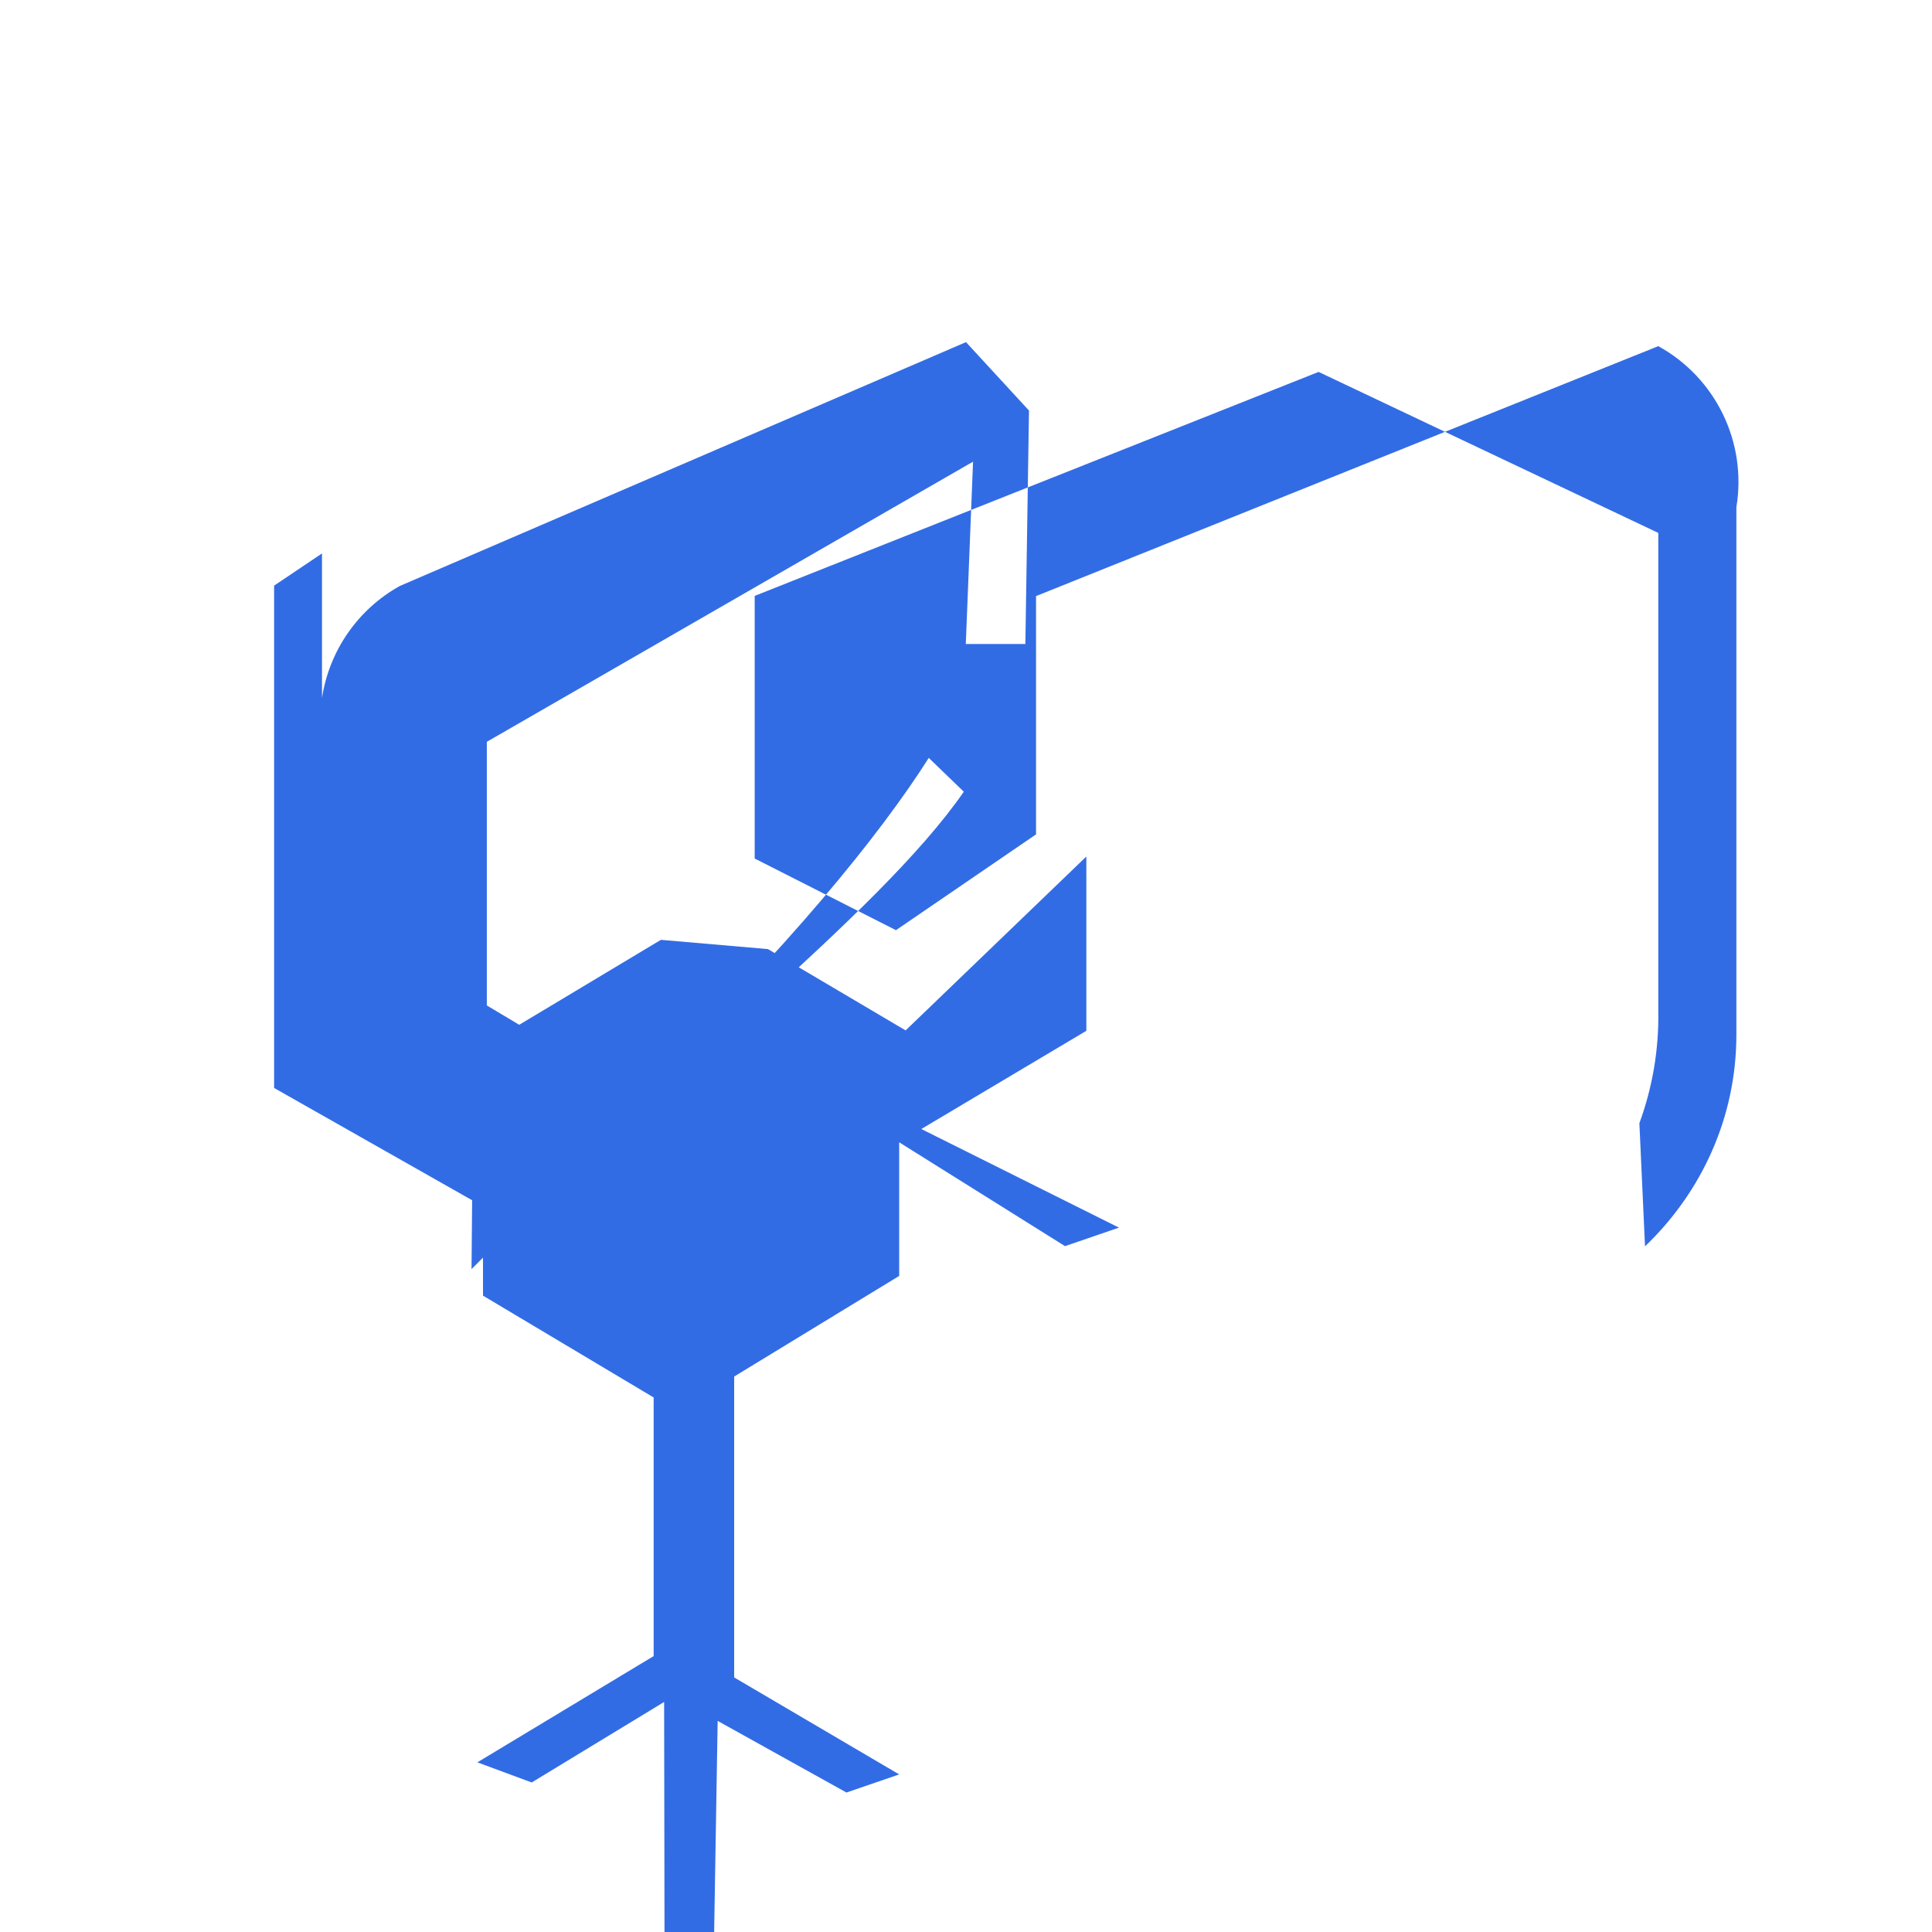
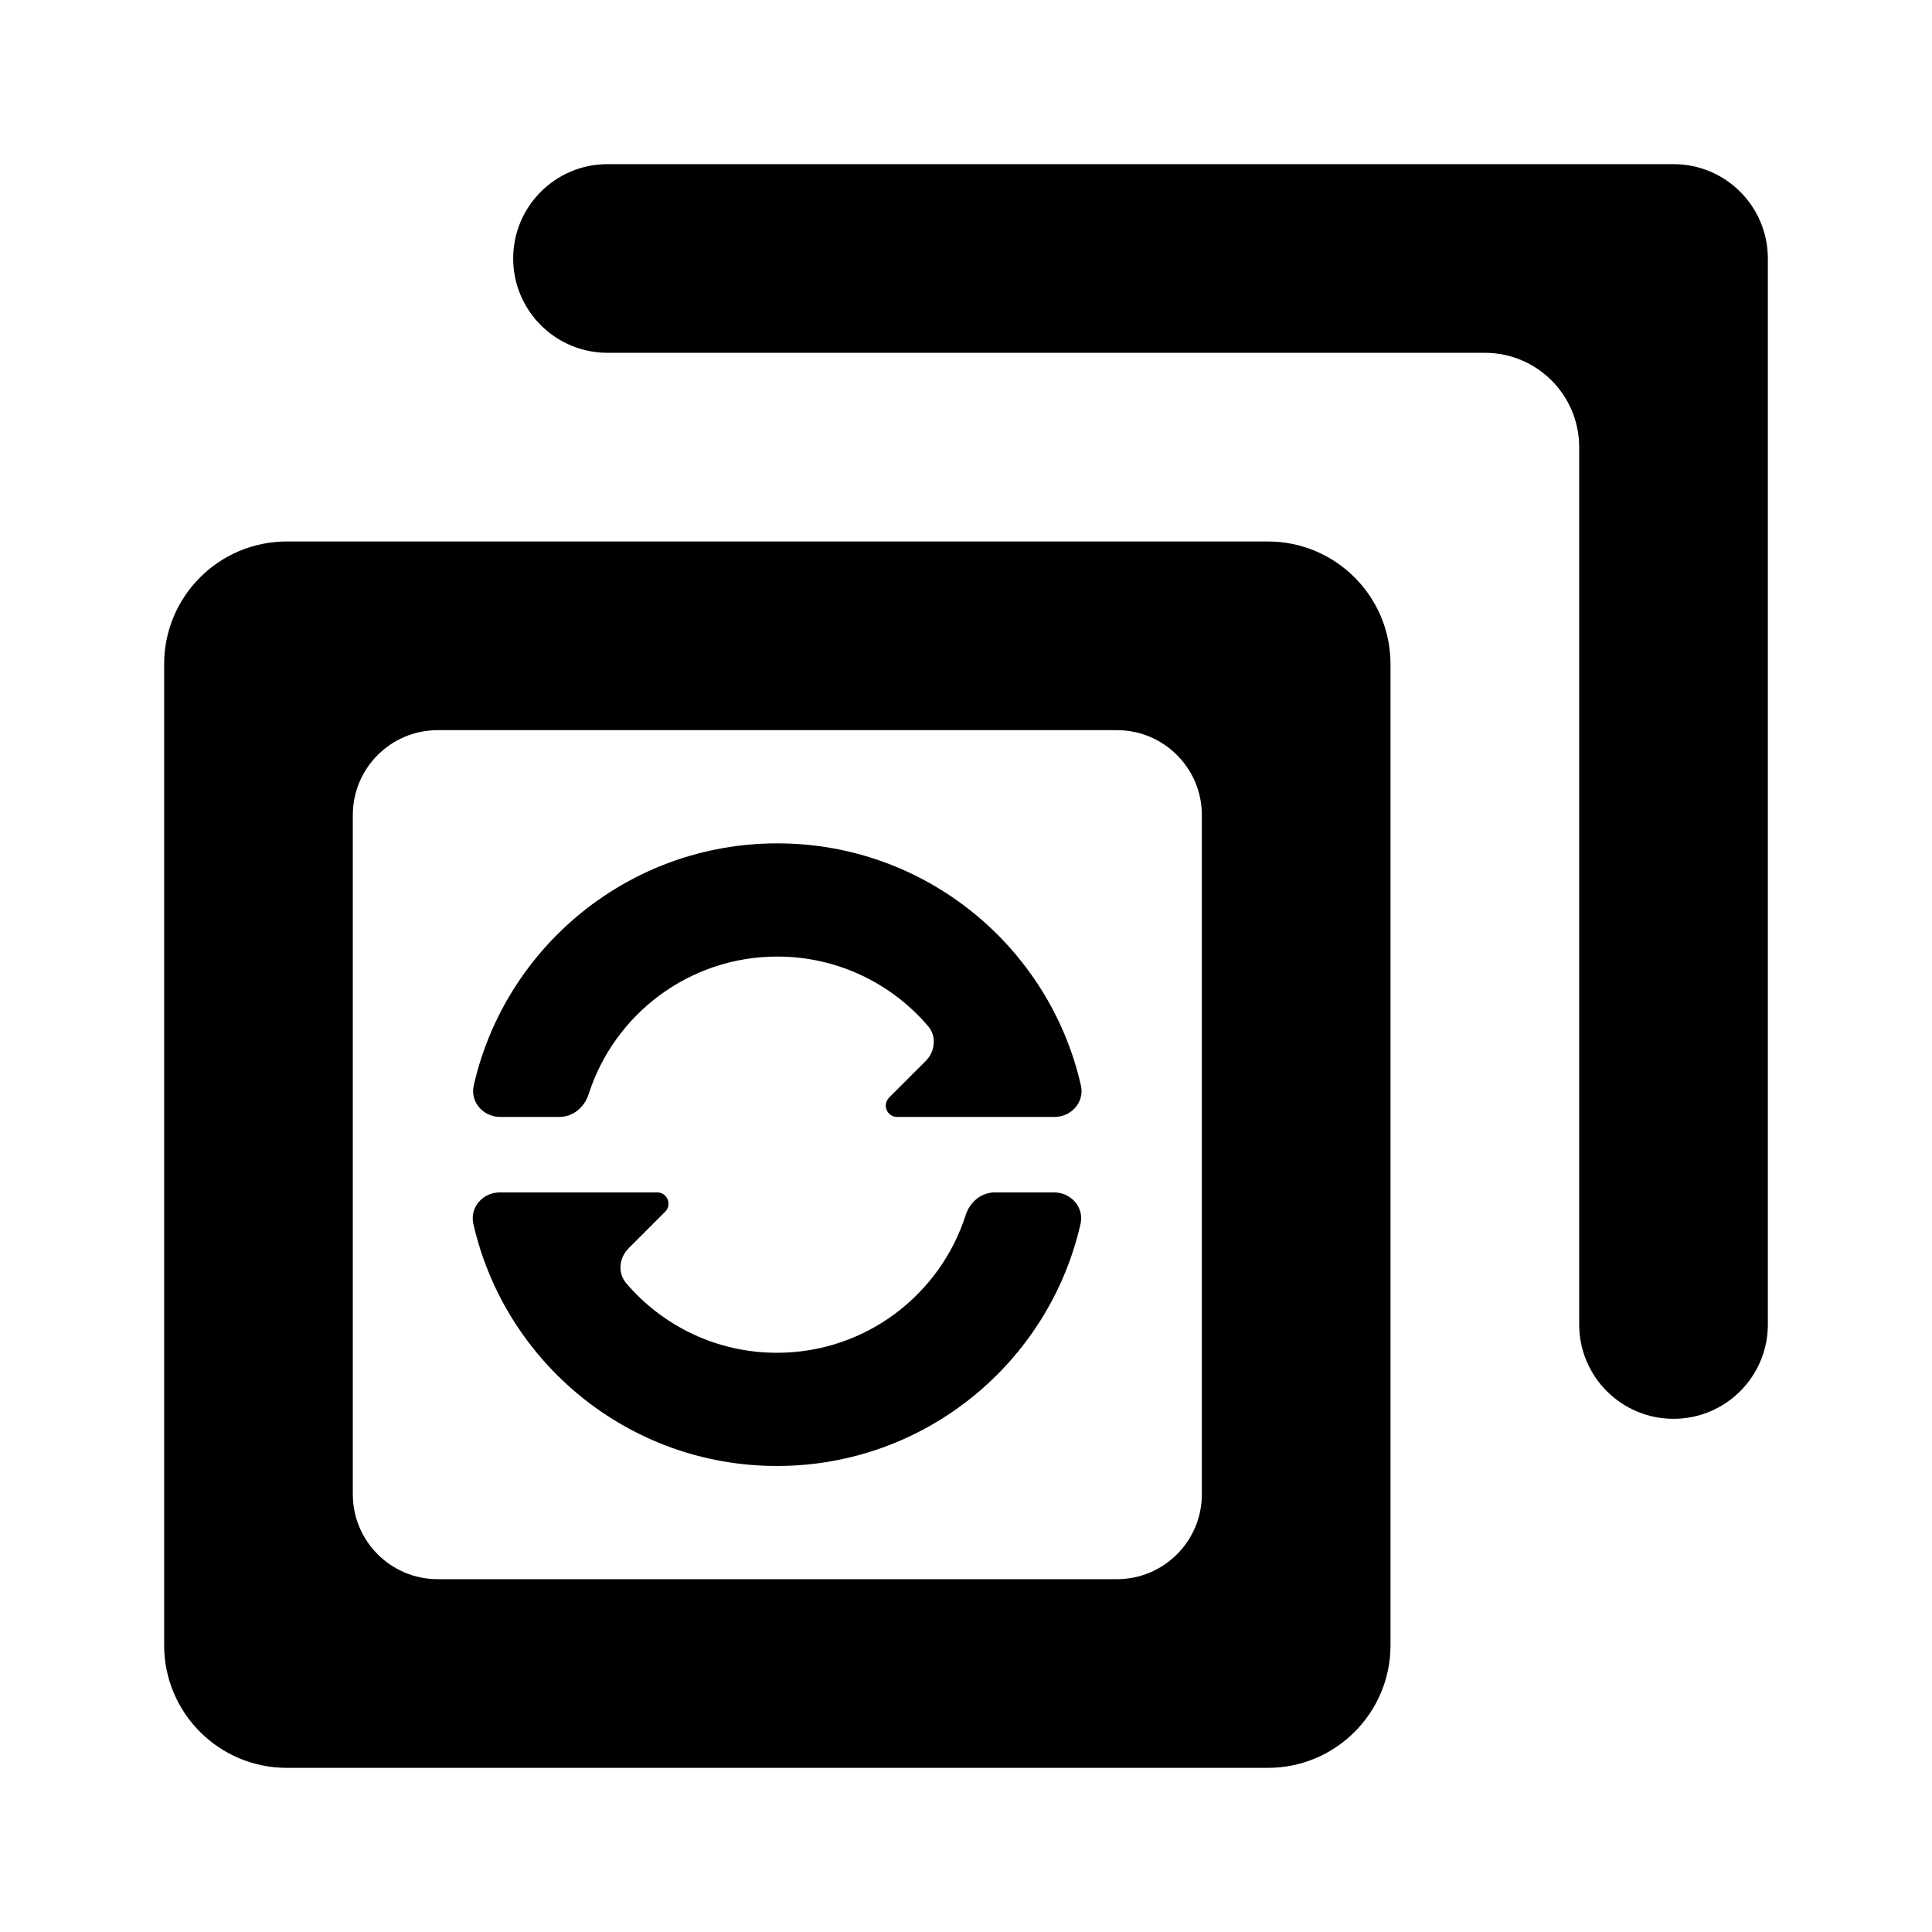
- <svg xmlns="http://www.w3.org/2000/svg" t="1778683816113" class="icon" viewBox="0 0 1024 1024" version="1.1" p-id="87717" width="64" height="64">
-   <path d="M878.933 183.467L549.12 315.947v126.293l-74.24 50.773L400 455.04V315.84L698.88 197.12l180.053 85.333v253.547a164.16 164.16 0 0 1-10.027 59.306l2.987 65.28c30.08-28.8 48.427-68.48 48.427-112.213V268.8a82.133 82.133 0 0 0-41.387-85.333zM512 181.333L211.84 310.613a82.133 82.133 0 0 0-41.173 59.307v-76.587l-25.387 17.067v266.24l104.96 59.52-0.32 36.48c94.08-94.933 215.467-187.093 260.907-253.013l-18.56-17.92c-25.6 40.32-74.026 100.587-154.88 178.56l-79.36-47.36V393.173l257.707-148.48-3.84 96.64h31.573l1.92-123.733L512 181.333z m-161.707 316.8L256 554.667V686.72l90.453 53.973v137.067l-93.44 56.32 28.8 10.667 70.187-42.667 0.213 129.92 1.28 11.093 24.747-2.346 2.133-128.64 68.267 37.973 27.947-9.6-87.467-51.413V729.6l87.467-53.333v-70.827l87.893 55.04 28.587-9.813L488.32 598.4l87.467-52.053V453.973L480 546.133l-72.96-43.093-56.747-4.907z" p-id="87717" fill="#326CE5" />
+ <svg xmlns="http://www.w3.org/2000/svg" t="1789466687902" class="icon" viewBox="0 0 1024 1024" version="1.1" p-id="14119" width="64" height="64">
+   <path d="M348.312 632c5.345 0 8.022 6.462 4.243 10.242l-19.37 19.371c-5.063 5.063-5.926 13.081-1.277 18.527 19.259 22.558 47.903 36.86 79.889 36.86 46.833 0 86.503-30.661 100.035-73.005 2.188-6.848 8.256-11.995 15.445-11.995h31.395c8.998 0 16.023 7.896 14.032 16.671C556.029 722.148 490.32 777 411.797 777c-78.523 0-144.233-54.852-160.907-128.329-1.991-8.775 5.034-16.671 14.032-16.671h83.39zM412 447c78.523 0 144.232 54.852 160.907 128.329 1.991 8.775-5.034 16.671-14.032 16.671h-83.39c-5.345 0-8.022-6.462-4.243-10.242l19.37-19.371c5.063-5.063 5.926-13.081 1.277-18.527C472.63 521.302 443.986 507 412 507c-46.833 0-86.503 30.661-100.035 73.005-2.189 6.848-8.256 11.995-15.445 11.995h-31.395c-8.998 0-16.023-7.896-14.032-16.671C267.768 501.852 333.477 447 412 447z" p-id="14120" fill="#000000" />
+   <path d="M672 287c35.898 0 65 29.102 65 65v520c0 35.898-29.102 65-65 65H152c-35.898 0-65-29.102-65-65V352c0-35.898 29.101-65 65-65h520zM232 387c-24.853 0-45 20.147-45 45v360c0 24.853 20.147 45 45 45h360c24.853 0 45-20.147 45-45V432c0-24.853-20.147-45-45-45H232z" p-id="14121" fill="#000000" />
+   <path d="M887 87c27.614 0 50 22.386 50 50v565c0 27.614-22.386 50-50 50s-50-22.386-50-50V237c0-27.614-22.386-50-50-50H322c-27.614 0-50-22.386-50-50s22.386-50 50-50h565z" p-id="14122" fill="#000000" />
</svg>
